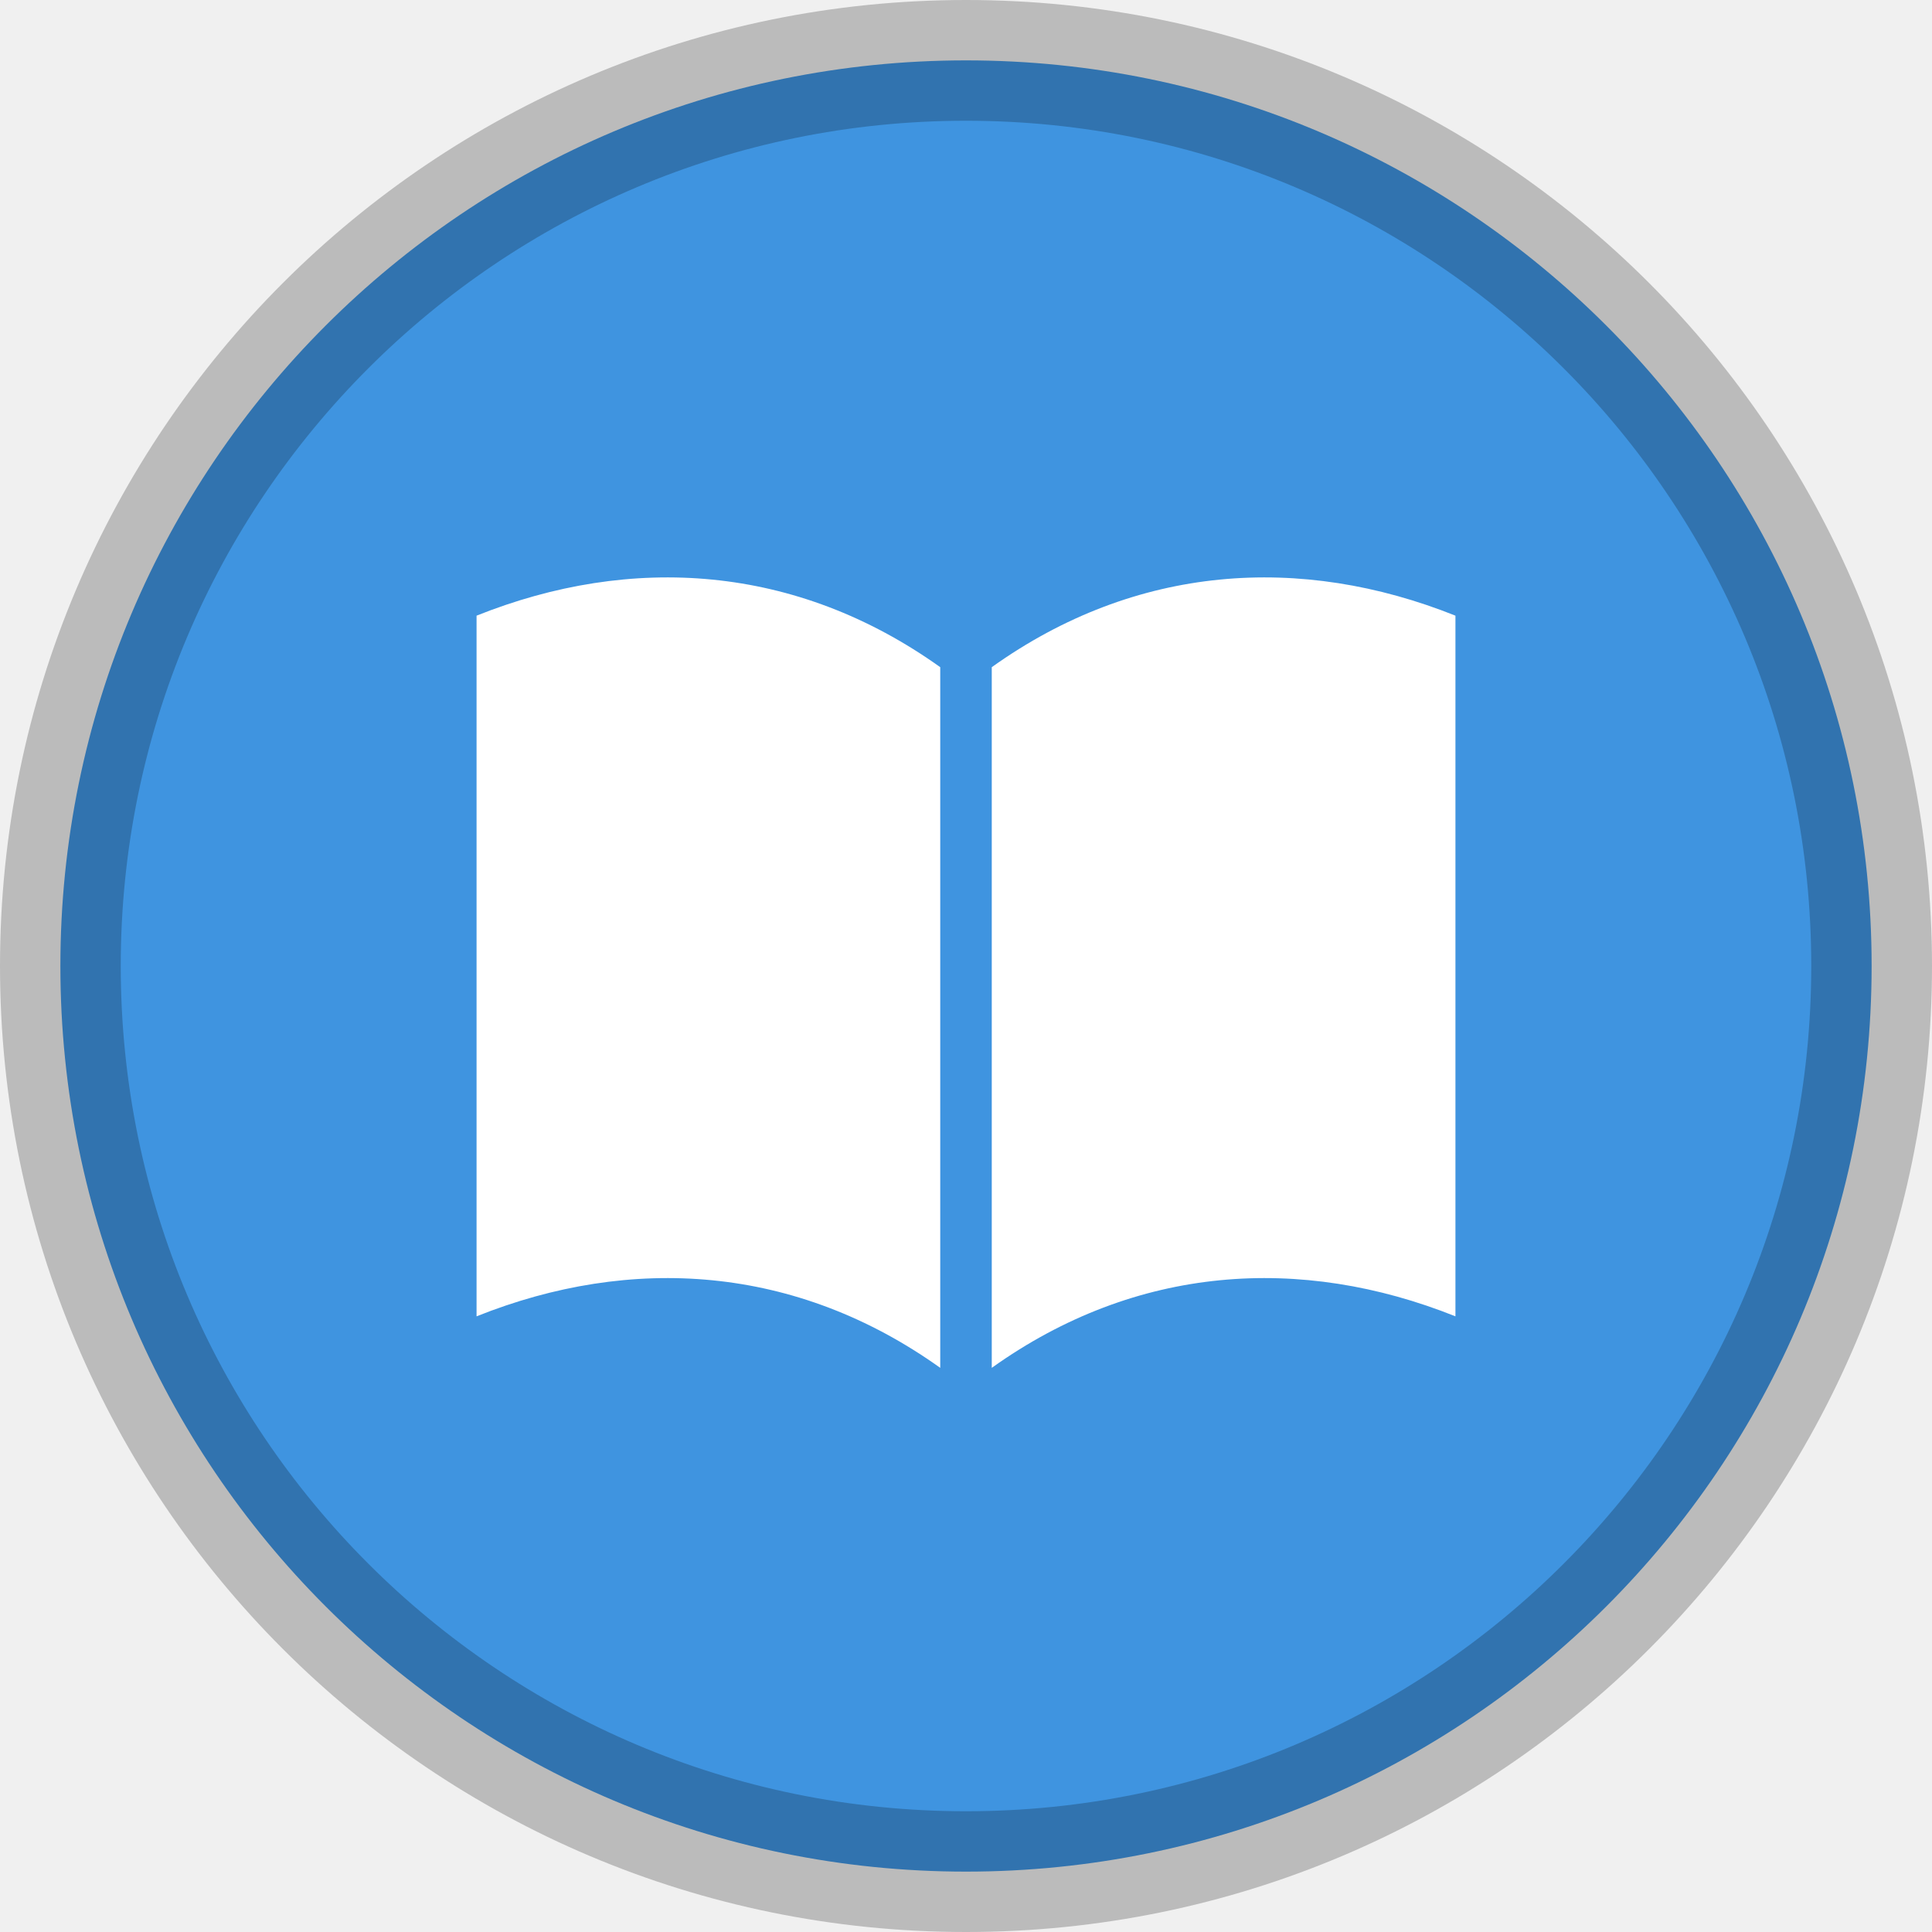
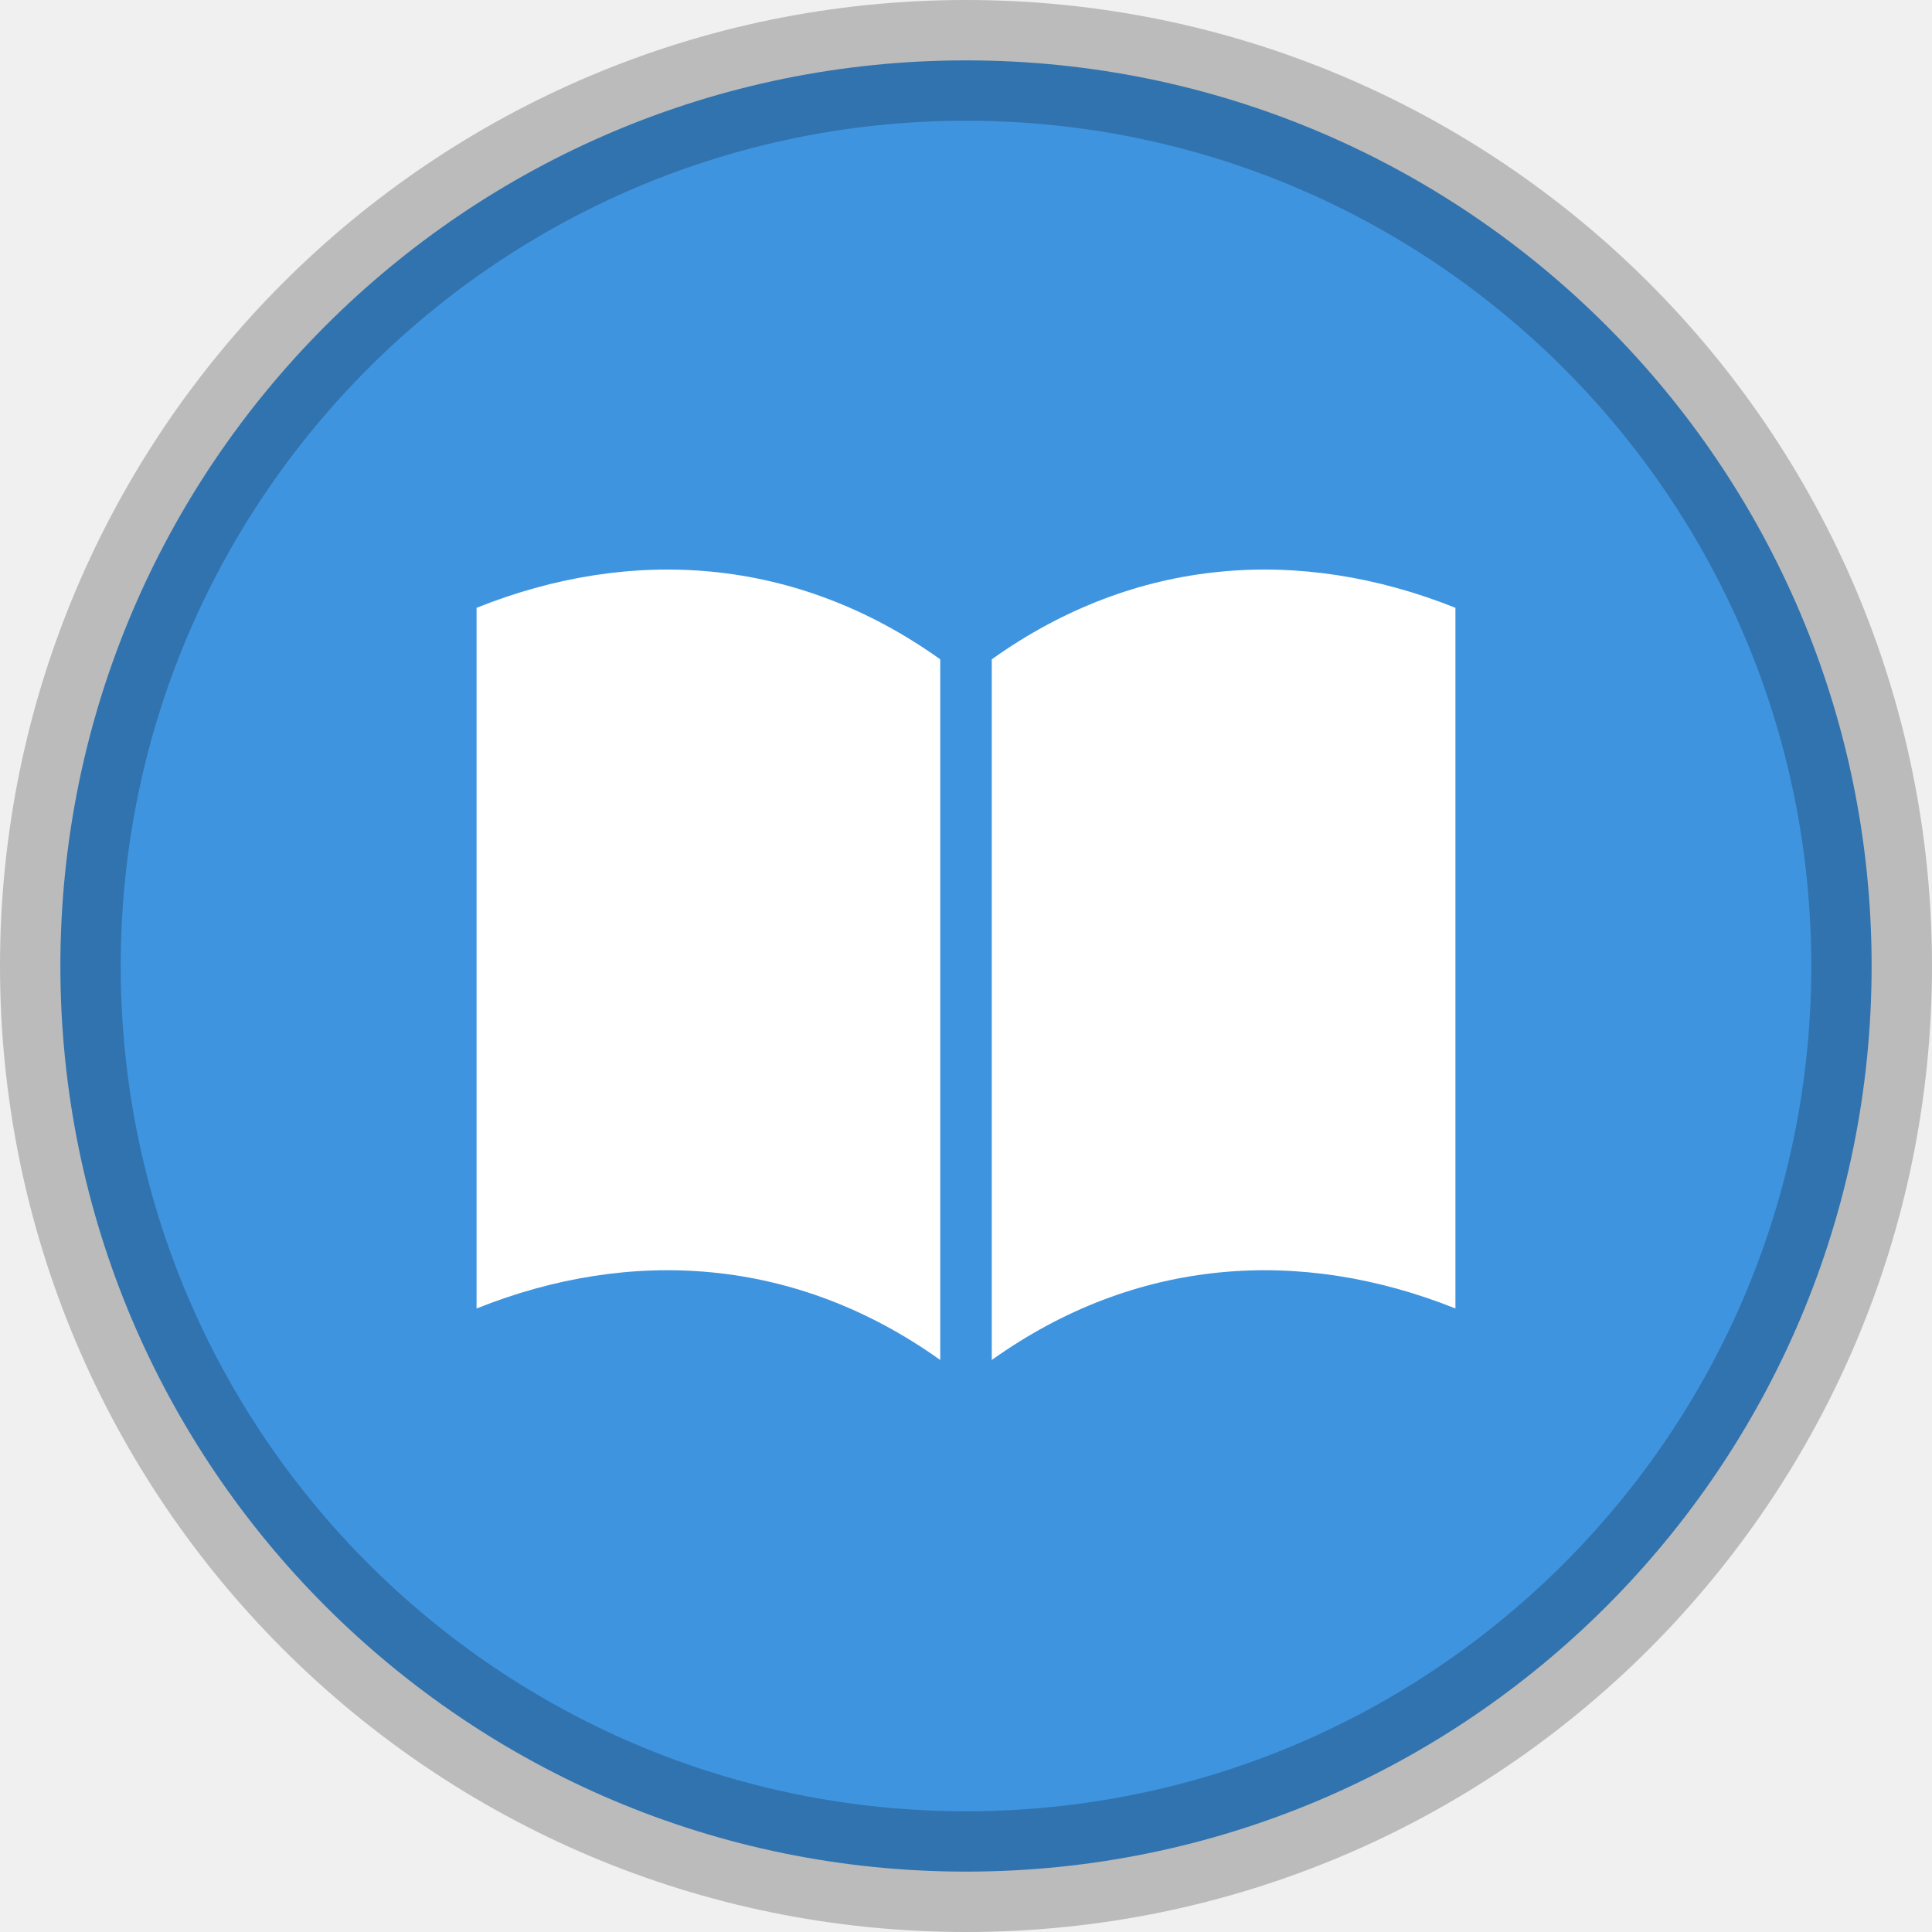
<svg xmlns="http://www.w3.org/2000/svg" width="32" height="32" viewBox="0 0 32 32">
  <circle cx="16" cy="16" r="15" fill="#3f94e0" stroke="#000000" stroke-opacity="0.22" stroke-width="2" />
-   <svg x="18%" y="18%" width="64%" height="64%" viewBox="0 0 24 24" aria-hidden="true">
+   <g transform="translate(5.76 5.63) scale(0.85333)">
    <path d="M2.5 5.2c3-1.2 6.2-1 9 1v13.6c-2.8-2-6-2.2-9-1z M12.5 6.2c2.8-2 6-2.2 9-1v13.6c-3-1.2-6.2-1-9 1z" fill="#ffffff" />
-   </svg>
+   </g>
</svg>
